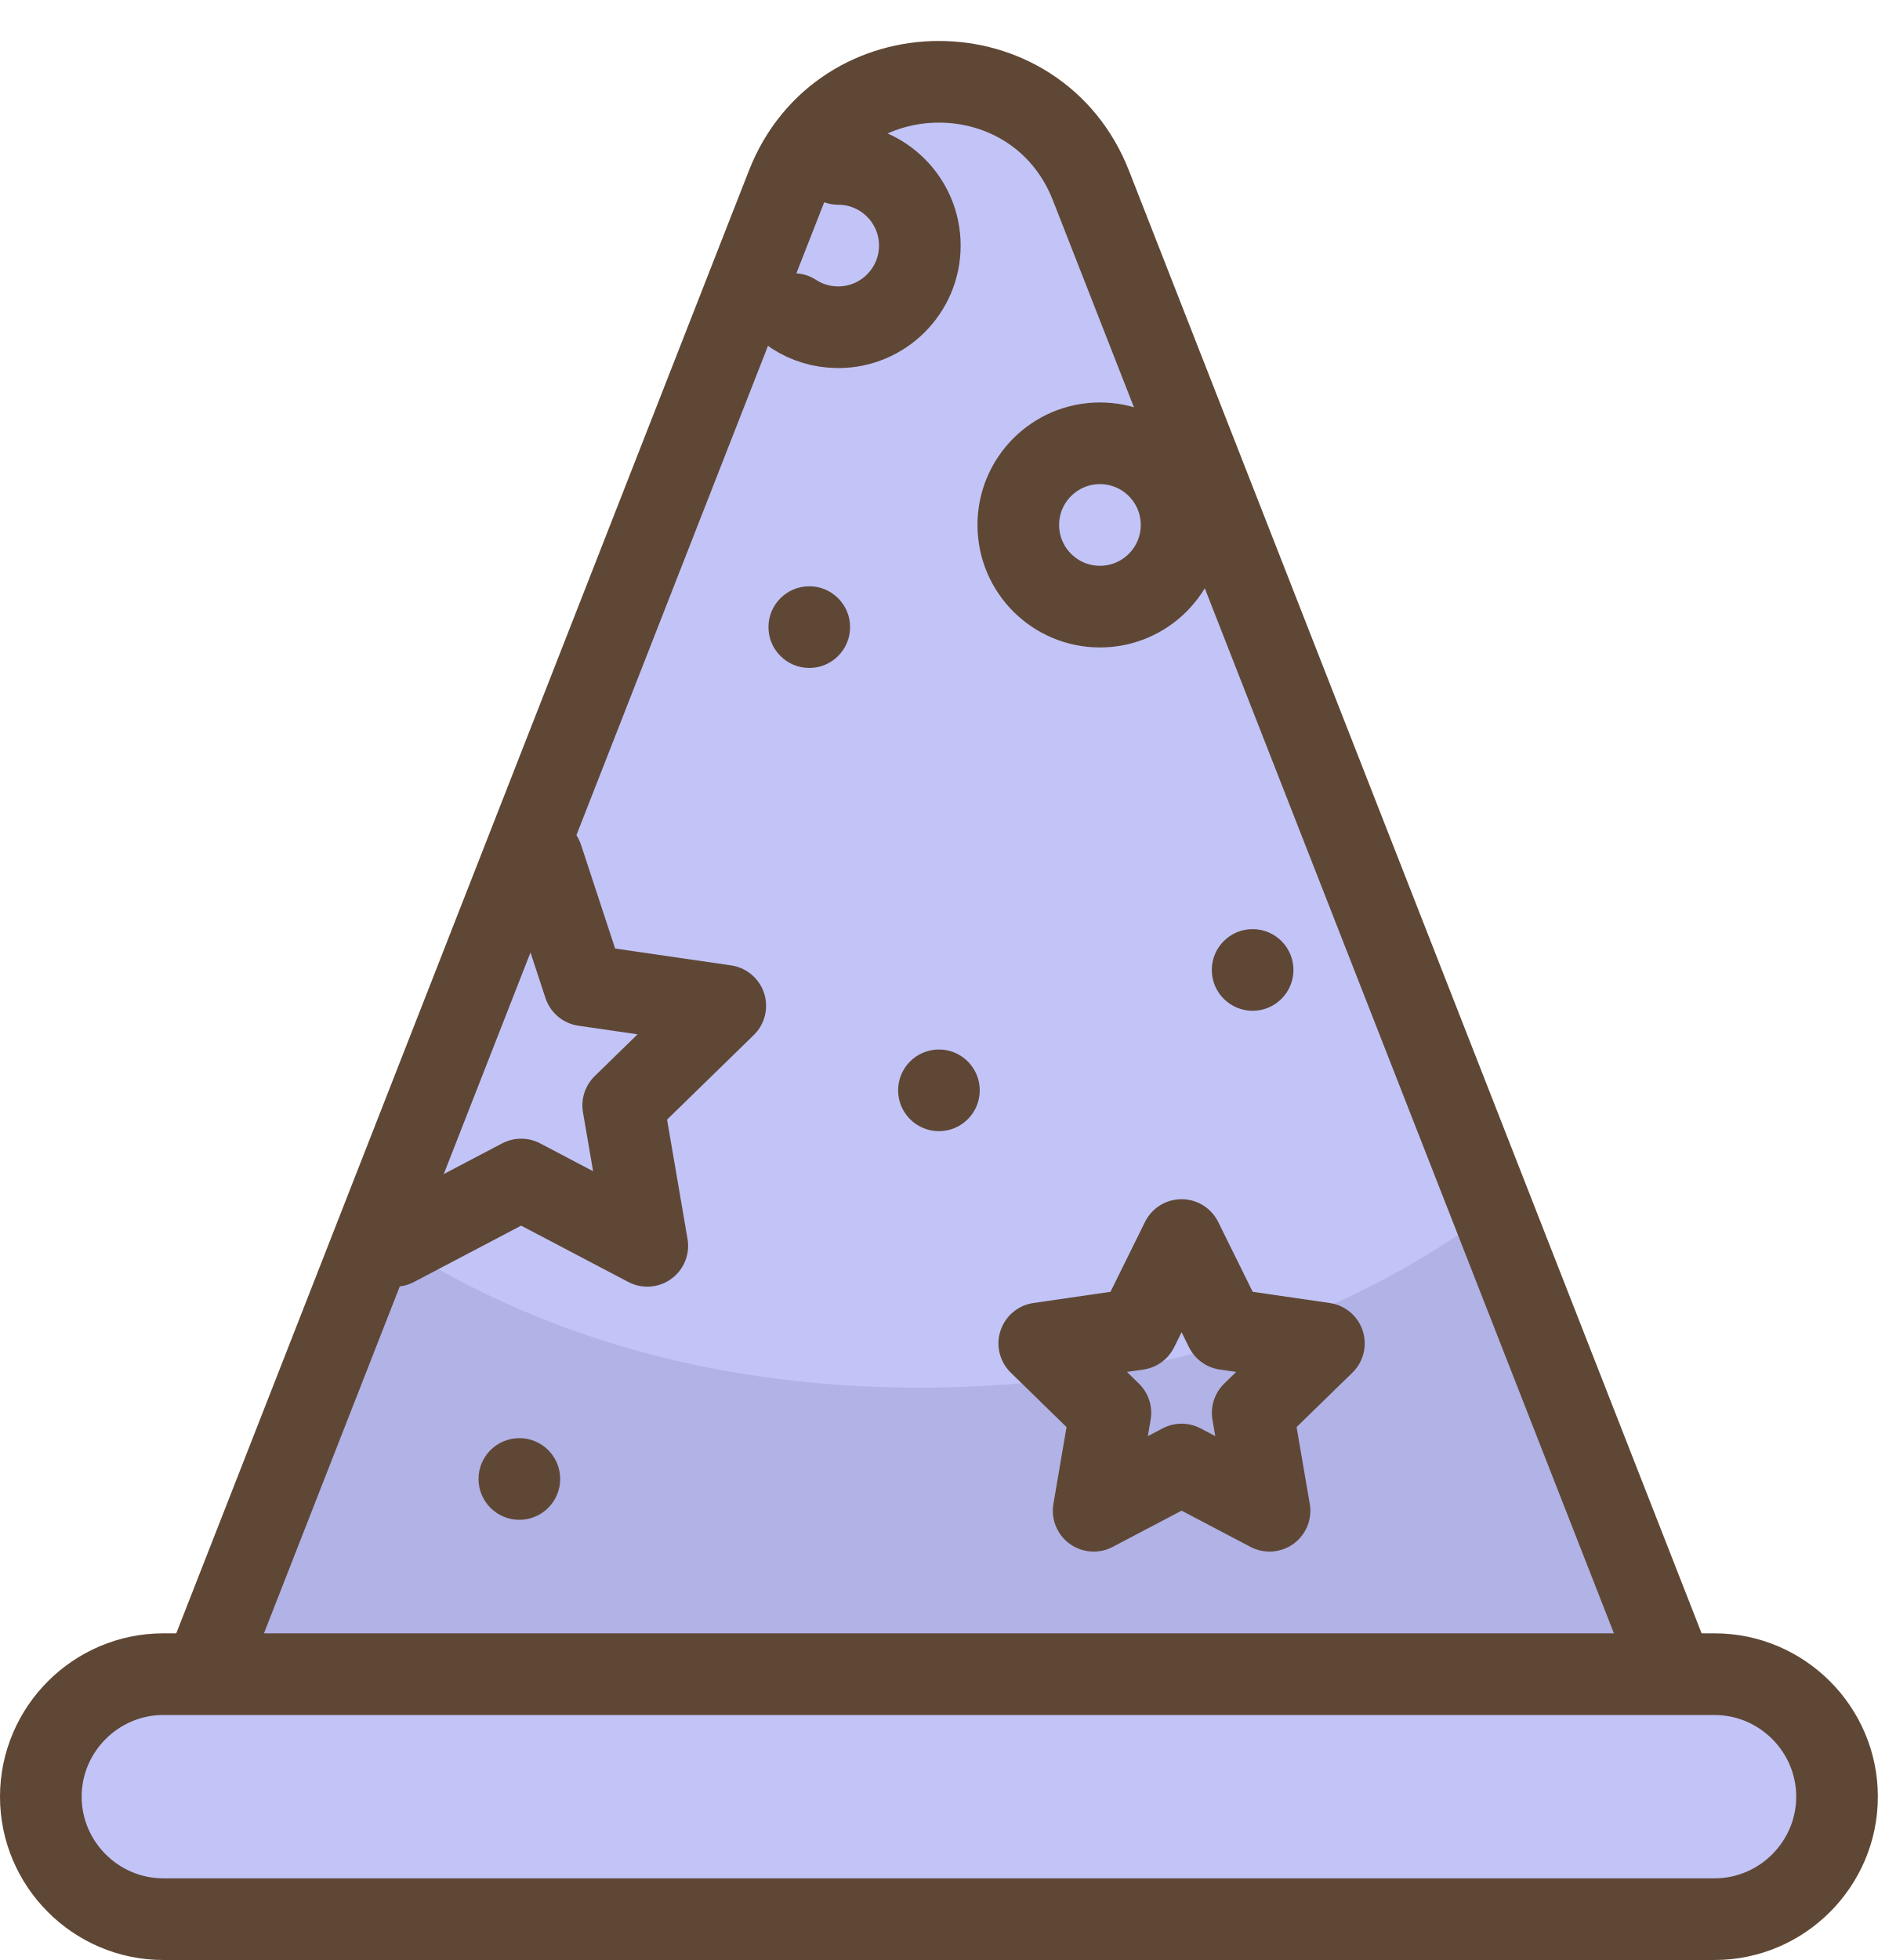
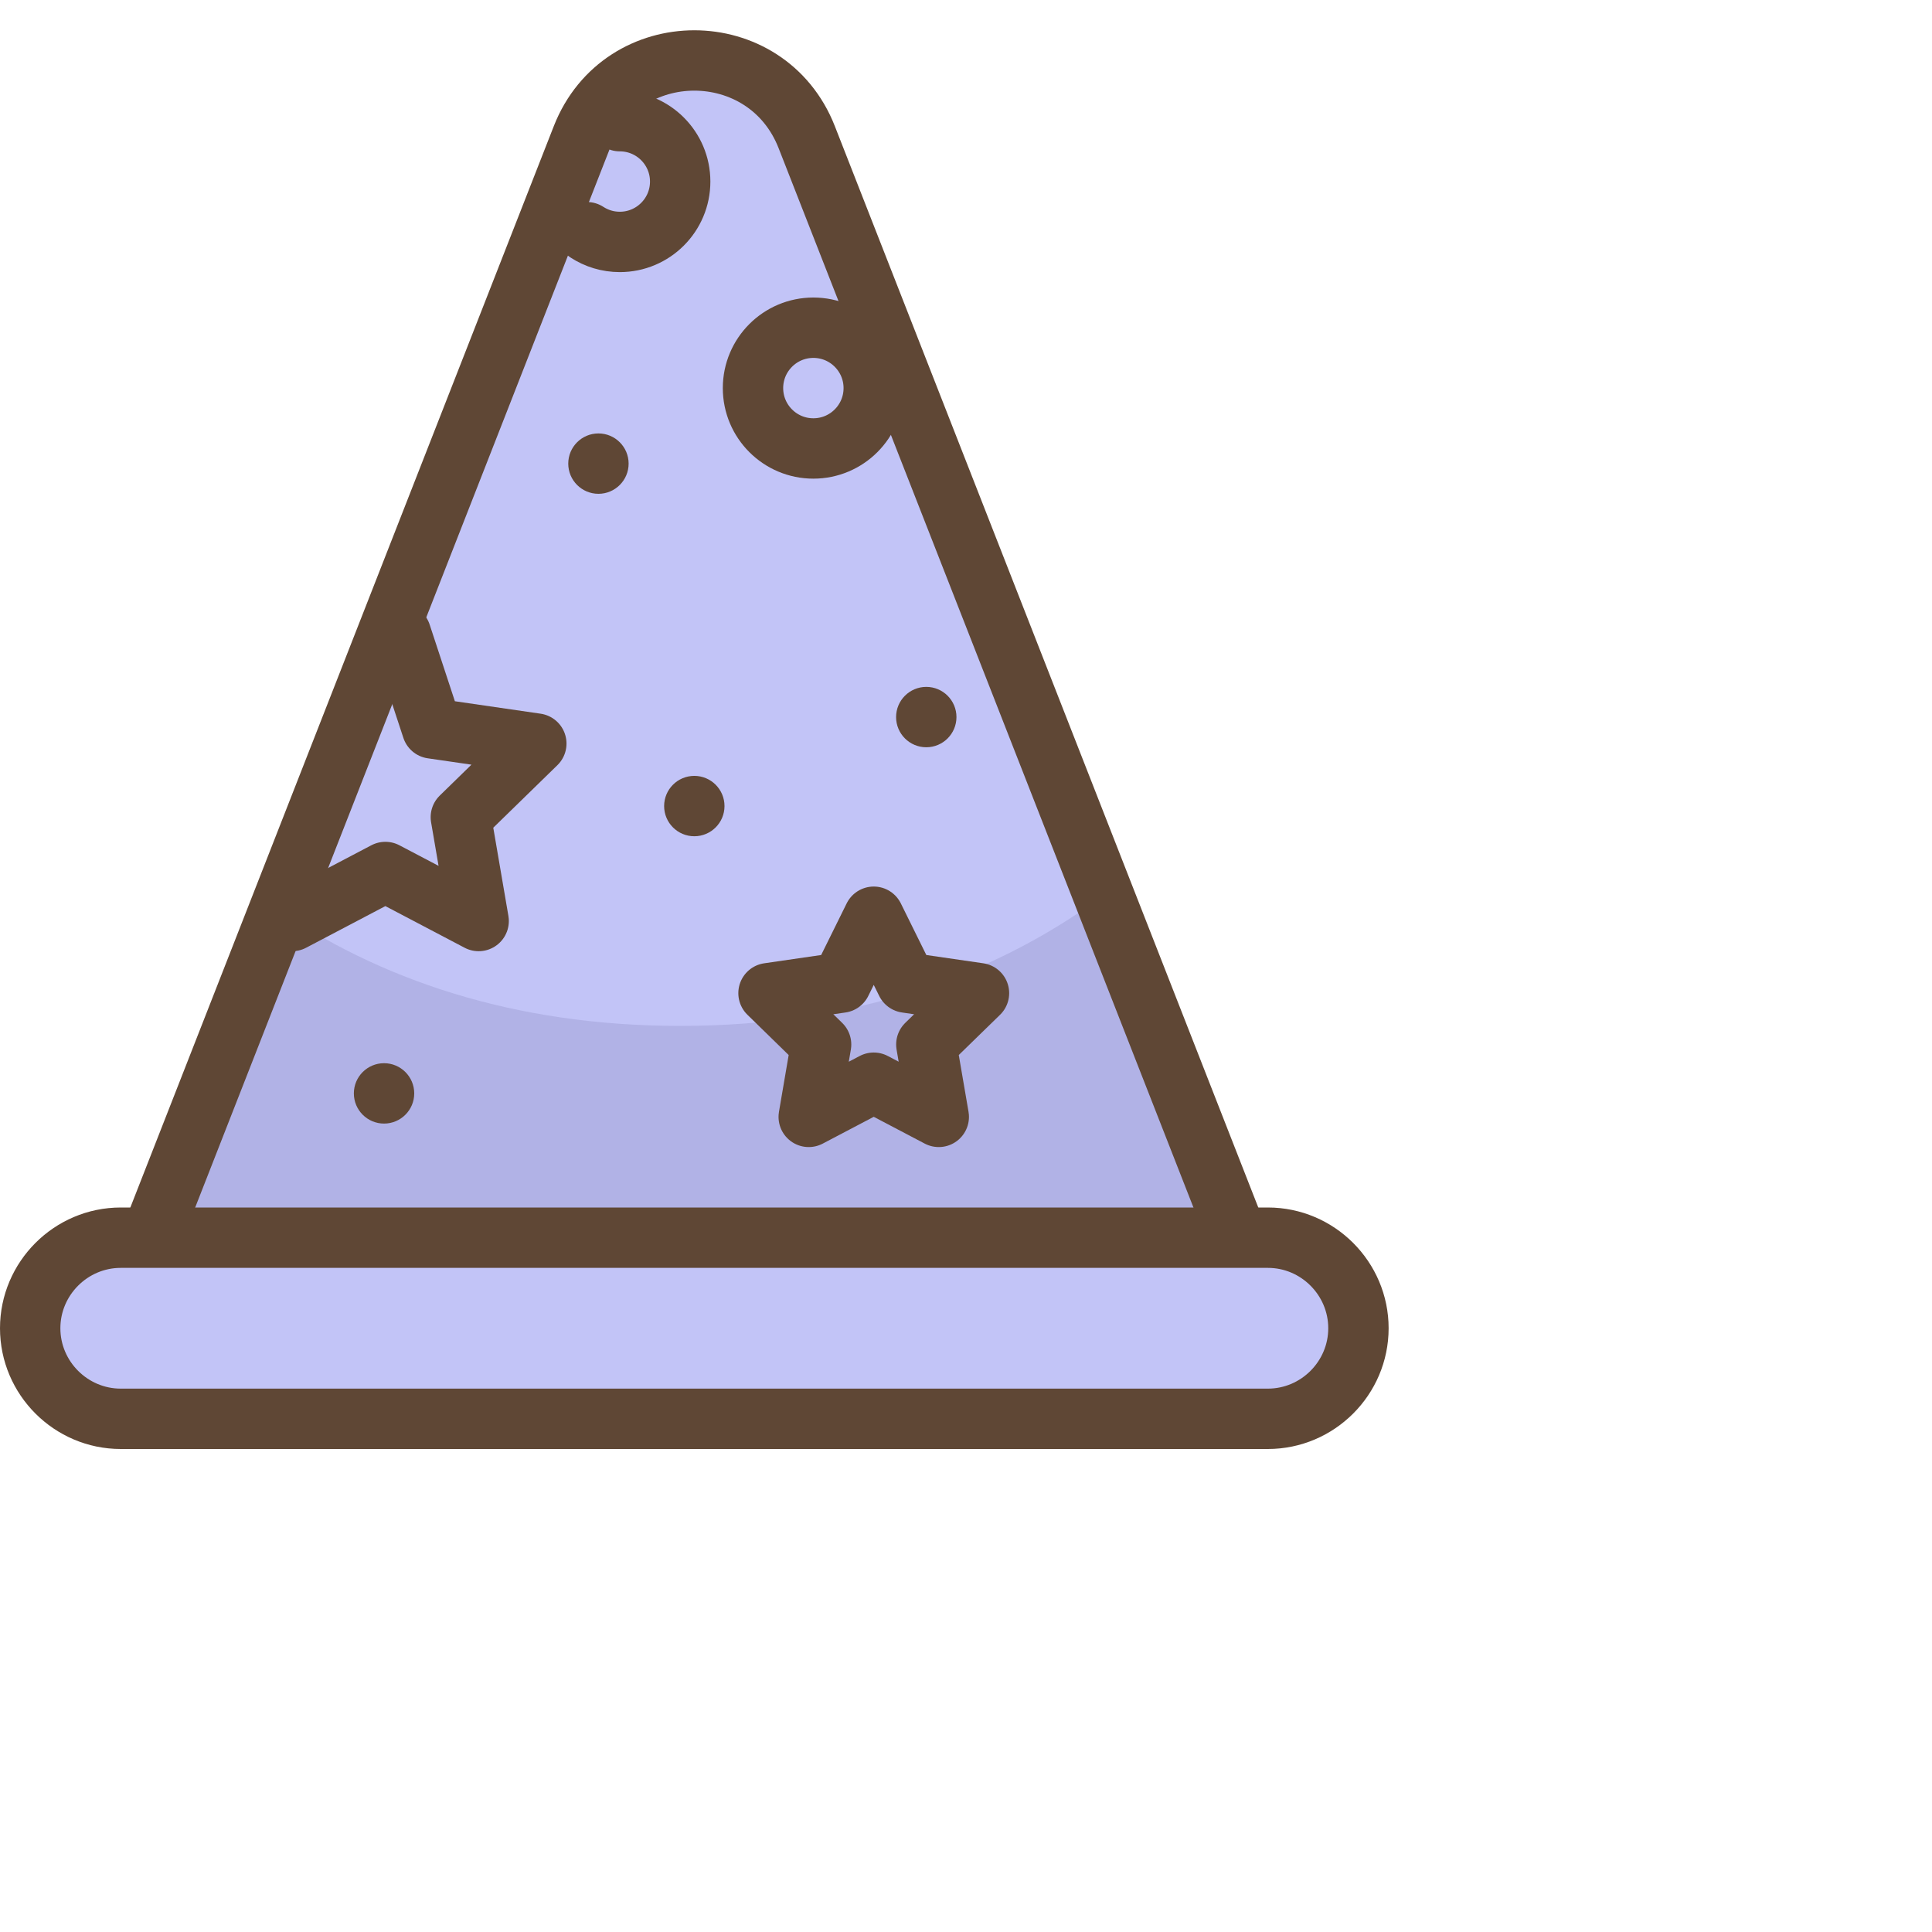
- <svg xmlns="http://www.w3.org/2000/svg" width="23" height="24">
+ <svg xmlns="http://www.w3.org/2000/svg" width="32" height="32">
  <g fill="none" fill-rule="evenodd">
    <path d="M-5-4h32v32H-5z" />
    <path fill="#C2C4F7" d="M2.5 20.5L9.638 2.272c.663-1.694 3.061-1.694 3.724 0L20.5 20.5" />
    <path fill="#B1B2E6" d="M11.266 16.992c-2.75 0-5.002-.764-6.78-2.005l-1.986 5.513h18l-2.081-5.778c-1.829 1.403-4.212 2.27-7.153 2.27" />
    <path stroke="#5F4735" d="M2.5 20.5L9.638 2.272c.663-1.694 3.061-1.694 3.724 0L20.5 20.5" stroke-linecap="round" stroke-linejoin="round" />
    <path fill="#C2C4F7" d="M21 23.5H2c-.825 0-1.5-.675-1.5-1.5s.675-1.5 1.5-1.5h19c.825 0 1.5.675 1.5 1.5s-.675 1.5-1.5 1.5" />
    <path stroke="#5F4735" d="M21 23.5H2c-.825 0-1.5-.675-1.5-1.5s.675-1.5 1.5-1.5h19c.825 0 1.5.675 1.5 1.5s-.675 1.5-1.5 1.5zM14.472 6.428c0 .552-.448 1-1 1s-1-.448-1-1 .448-1 1-1 1 .448 1 1zm-4.206-4.421c.552 0 1 .448 1 1s-.448 1-1 1c-.201 0-.387-.059-.544-.161" stroke-linecap="round" stroke-linejoin="round" />
    <path fill="#5F4735" d="M10.412 7.679c0 .276-.224.5-.5.5s-.5-.224-.5-.5.224-.5.5-.5.5.224.5.5M12 13.351c0 .276-.224.5-.5.5s-.5-.224-.5-.5.224-.5.5-.5.5.224.5.5m3.842-1.474c0 .276-.224.5-.5.5s-.5-.224-.5-.5.224-.5.5-.5.5.224.5.5m-8.981 6.233c0 .276-.224.5-.5.5s-.5-.224-.5-.5.224-.5.5-.5.5.224.5.5" />
    <path stroke="#5F4735" d="M6.641 10.5l.515 1.565 1.727.251-1.25 1.219.295 1.72-1.545-.812-1.545.812m9.634-.071l.539 1.091 1.204.175-.872.85.206 1.199-1.077-.566-1.077.566.205-1.199-.871-.85 1.204-.175.539-1.091z" stroke-linecap="round" stroke-linejoin="round" />
  </g>
</svg>
